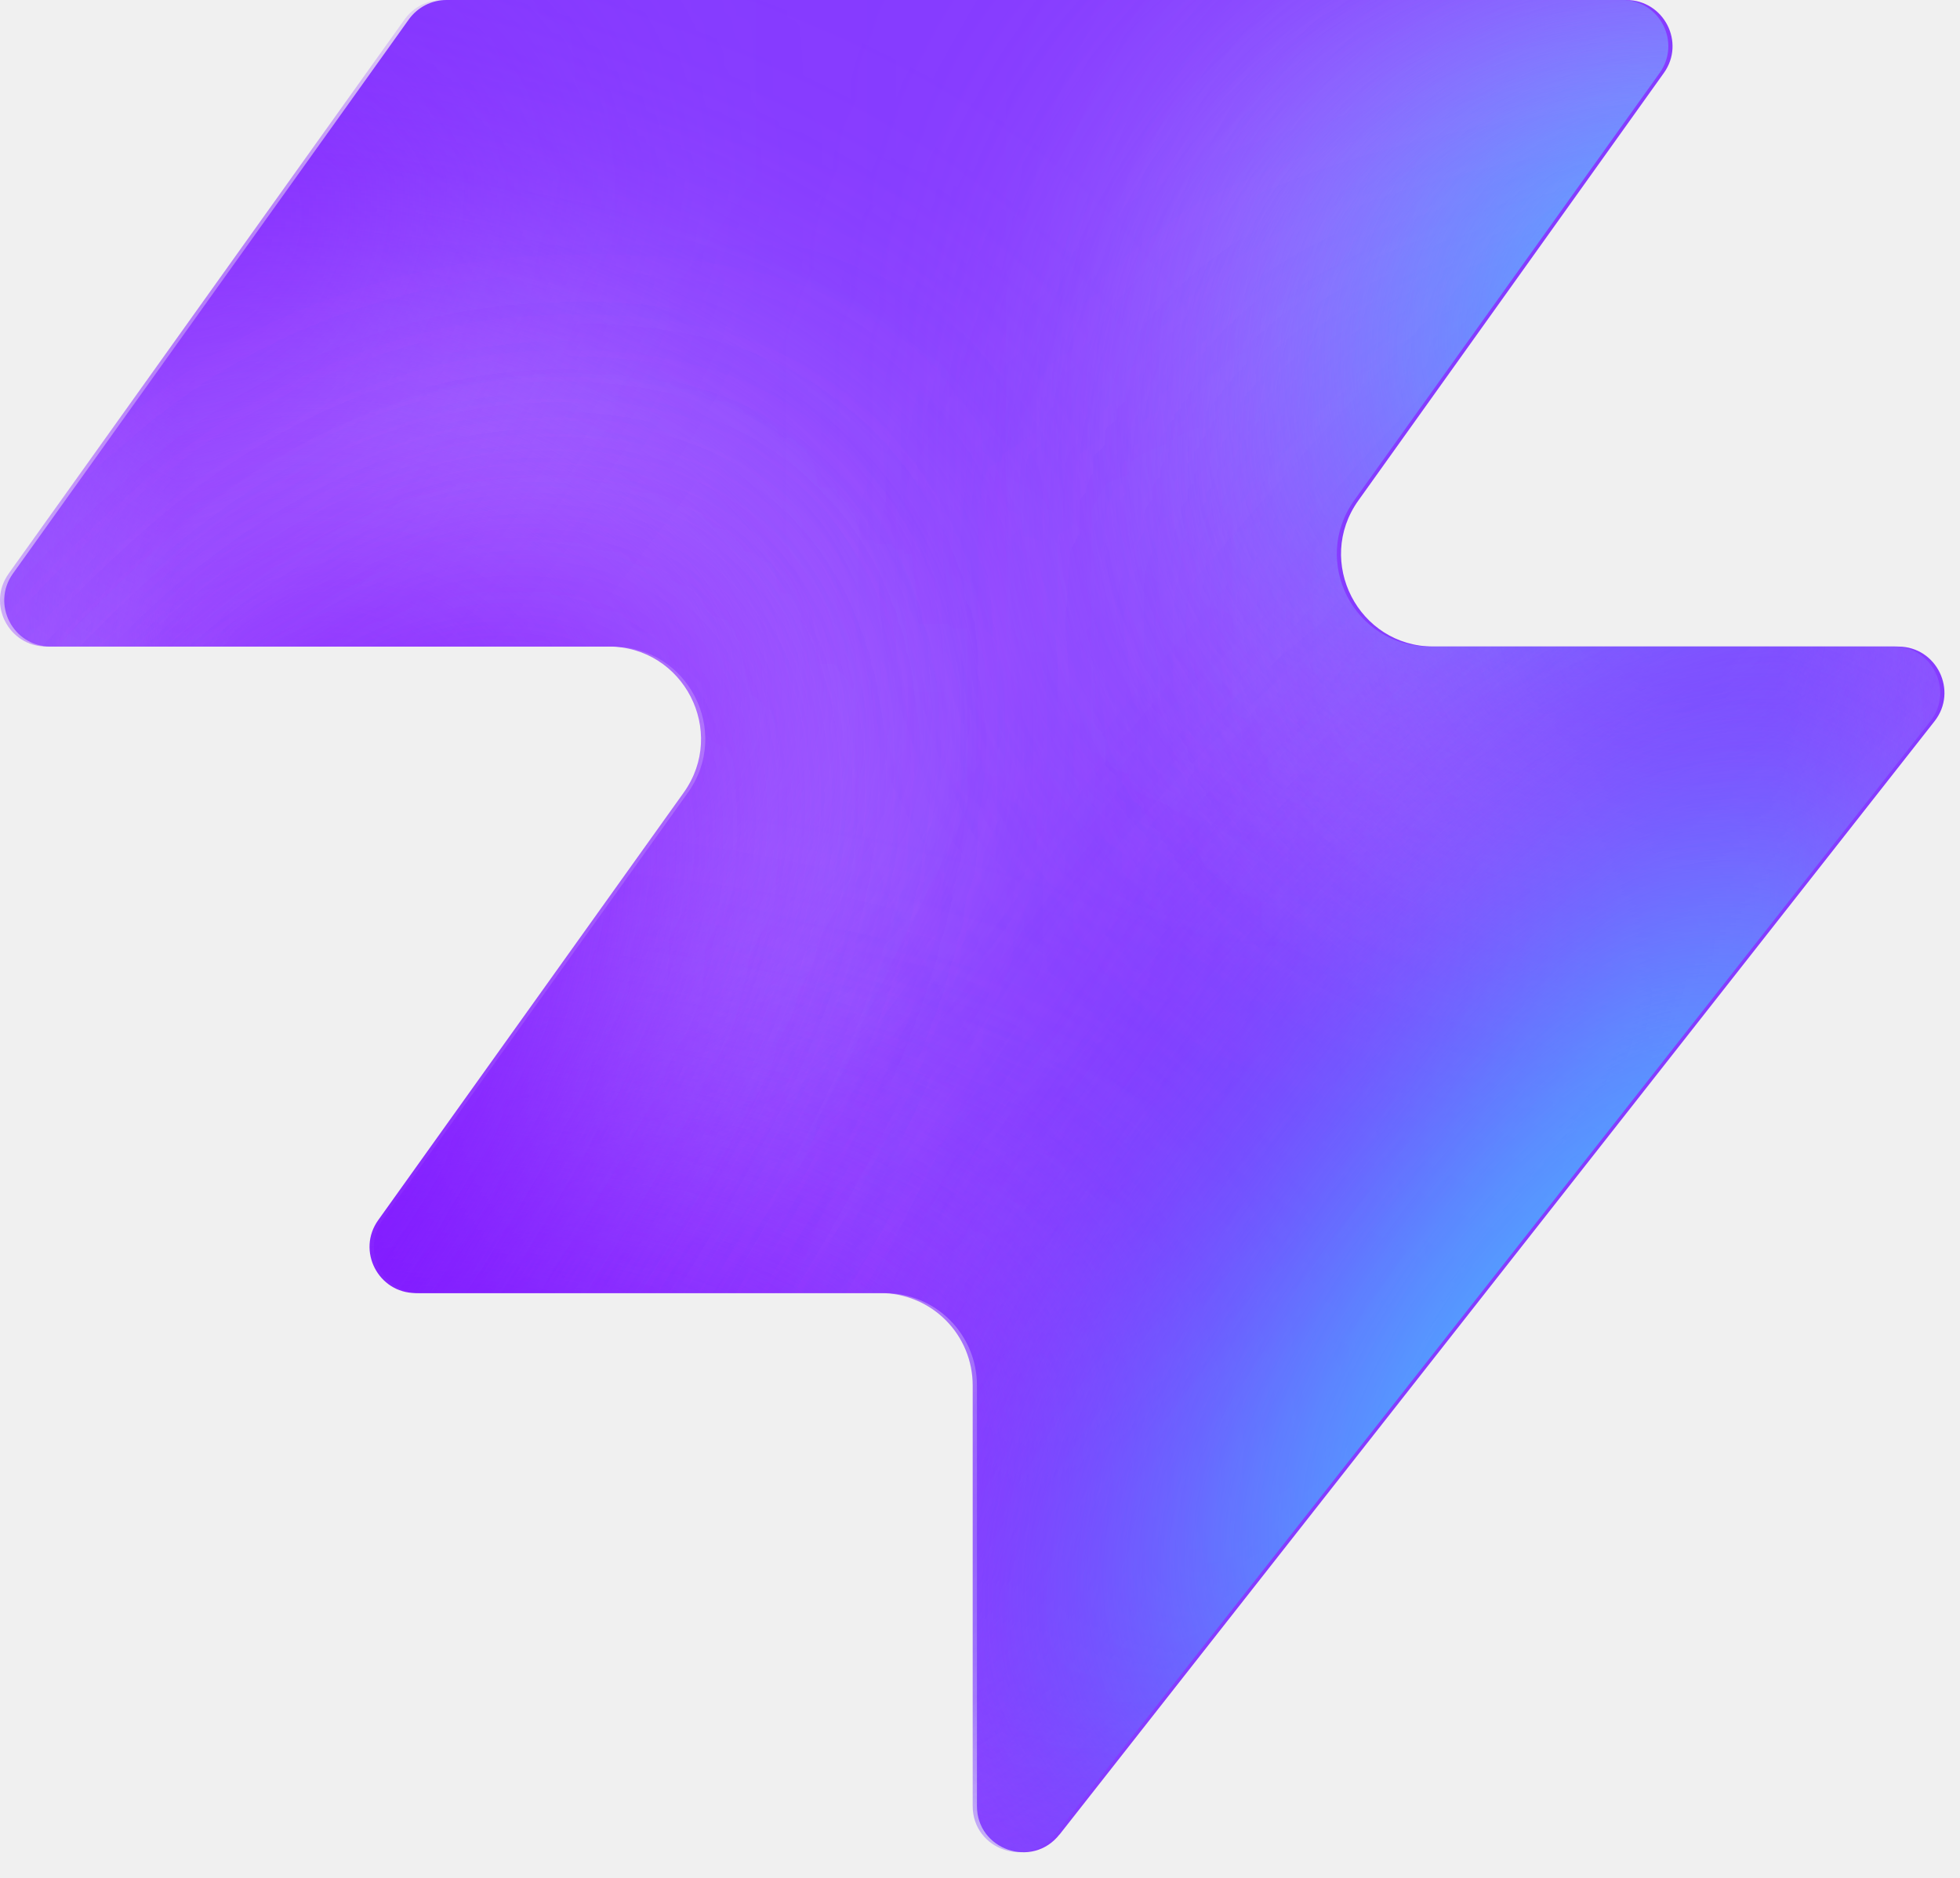
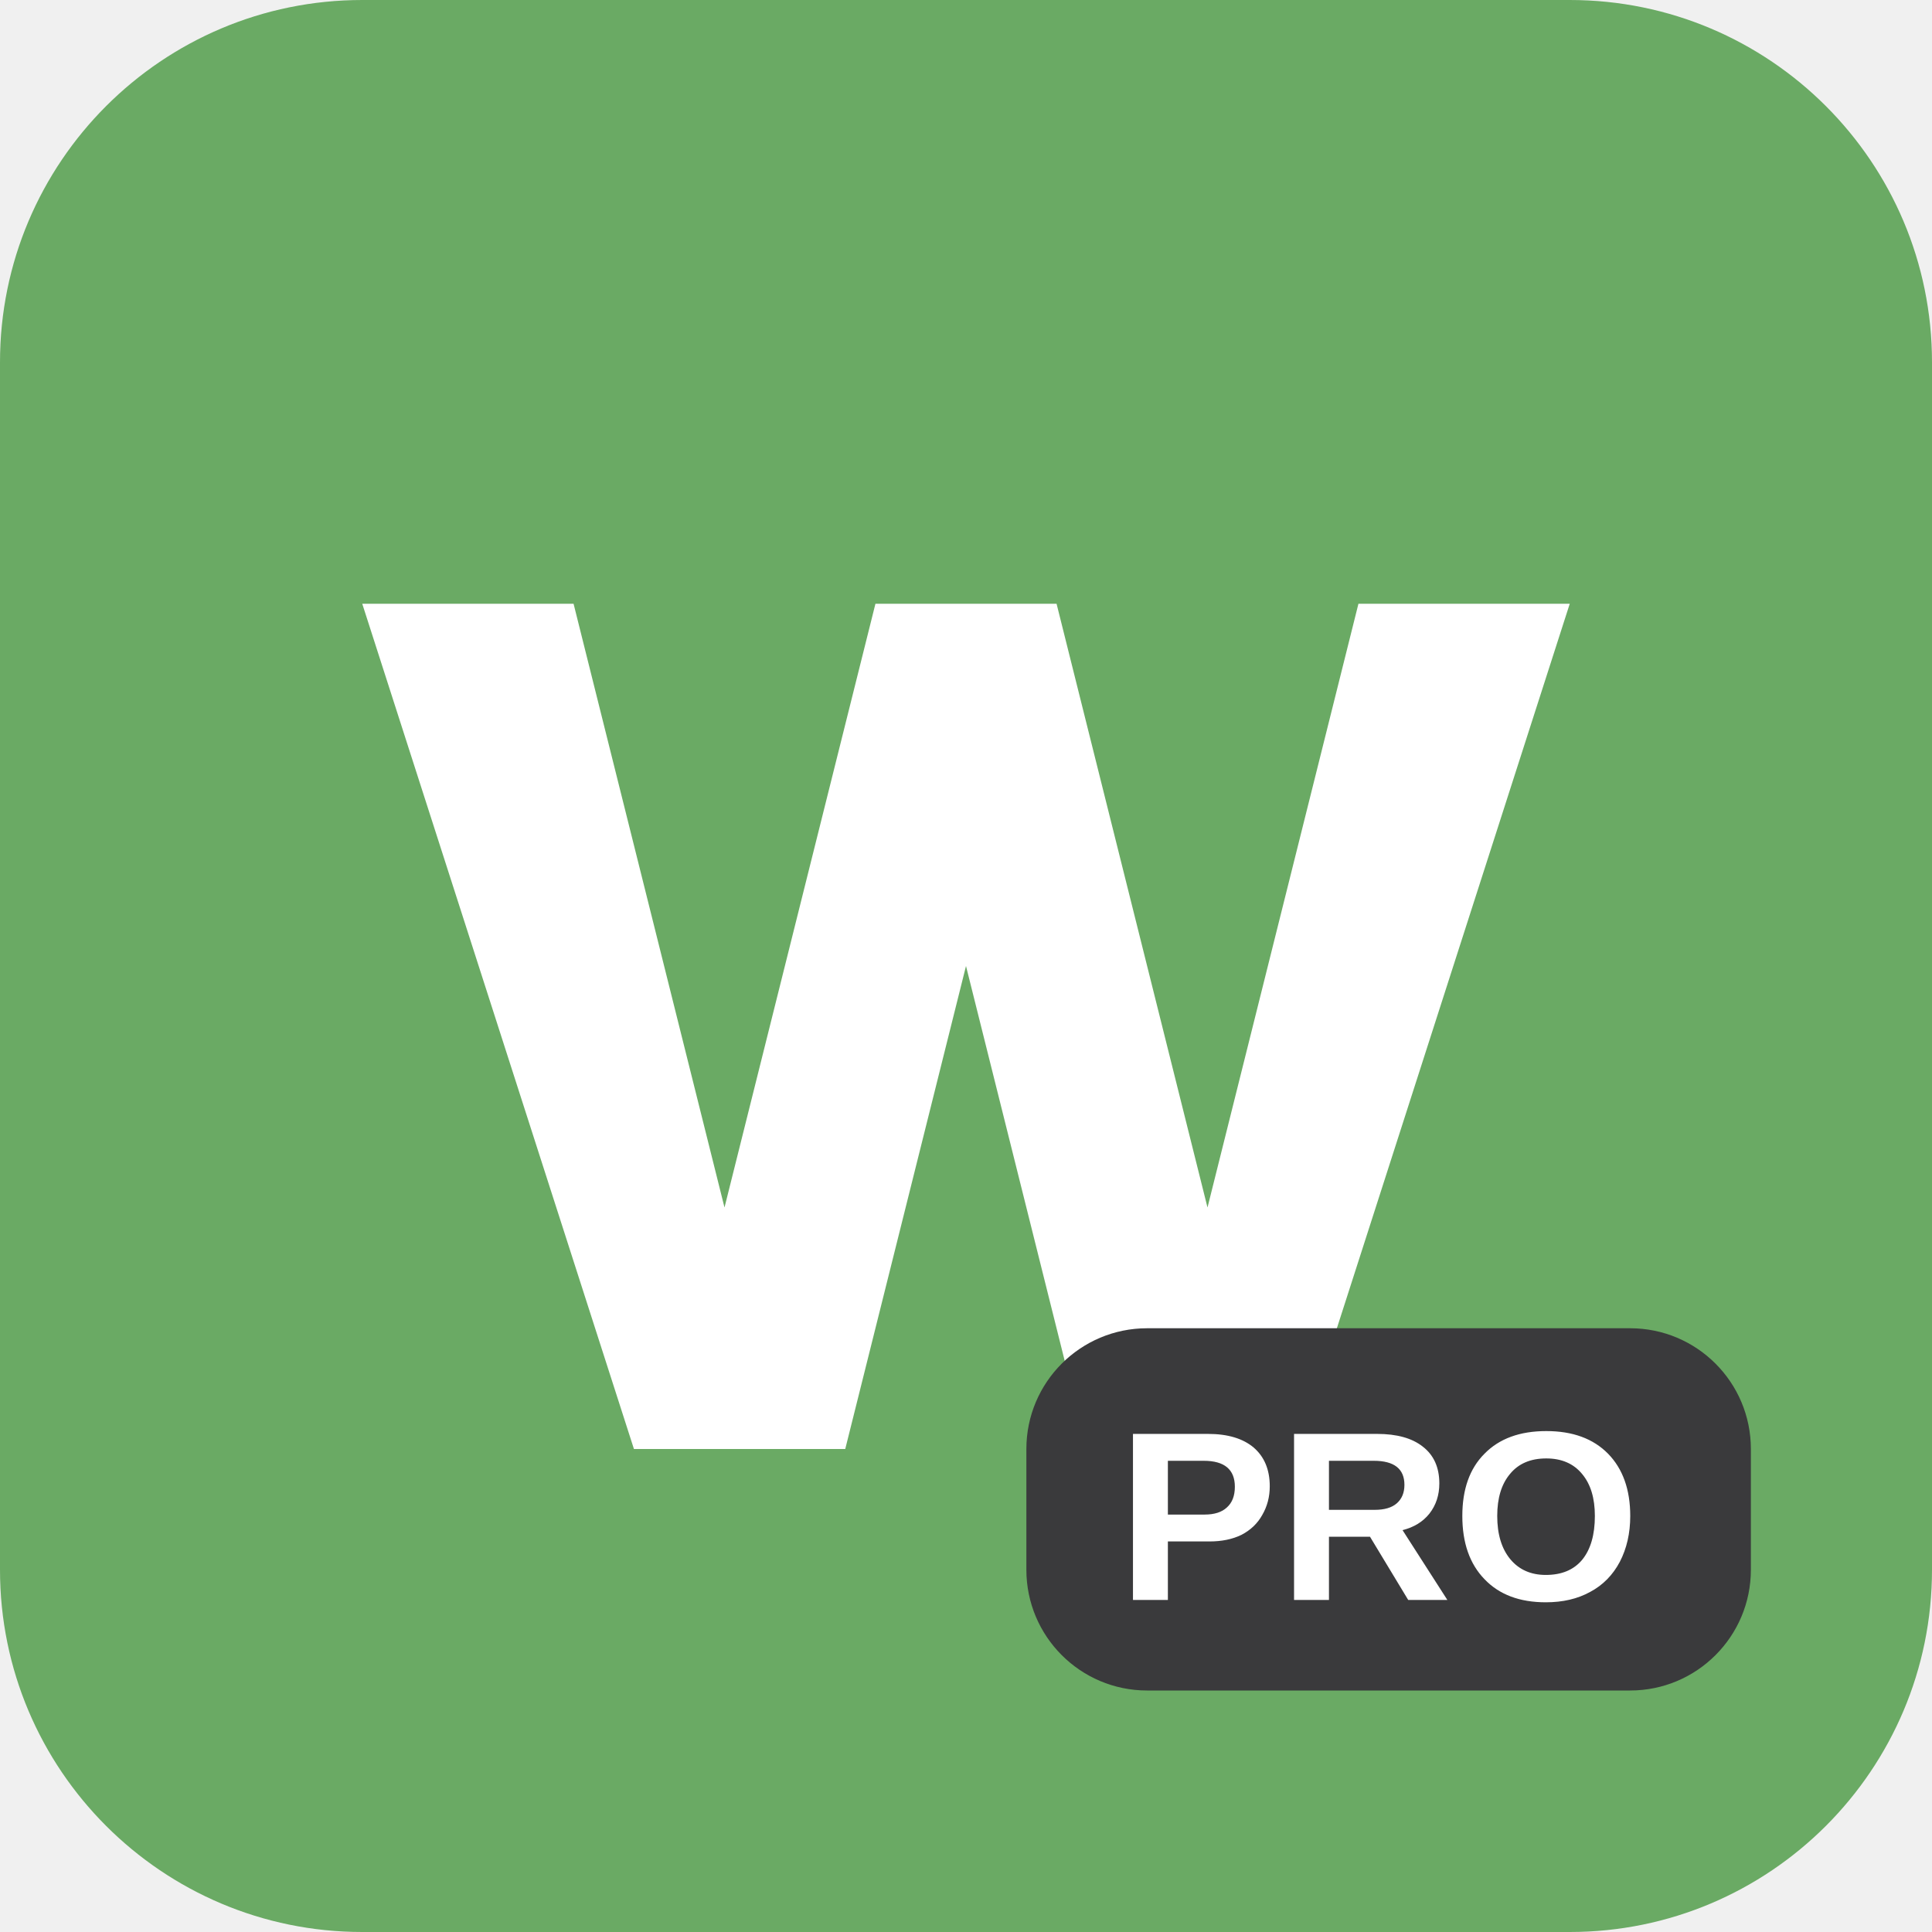
- <svg xmlns="http://www.w3.org/2000/svg" width="48" height="46" fill="none" viewBox="0 0 48 46">
-   <path fill="#863bff" d="M25.946 44.938c-.664.845-2.021.375-2.021-.698V33.937a2.26 2.26 0 0 0-2.262-2.262H10.287c-.92 0-1.456-1.04-.92-1.788l7.48-10.471c1.07-1.497 0-3.578-1.842-3.578H1.237c-.92 0-1.456-1.04-.92-1.788L10.013.474c.214-.297.556-.474.92-.474h28.894c.92 0 1.456 1.04.92 1.788l-7.48 10.471c-1.07 1.498 0 3.579 1.842 3.579h11.377c.943 0 1.473 1.088.89 1.83L25.947 44.94z" style="fill:#863bff;fill:color(display-p3 .525 .23 1);fill-opacity:1" />
-   <mask id="a" width="48" height="46" x="0" y="0" maskUnits="userSpaceOnUse" style="mask-type:alpha">
-     <path fill="#000" d="M25.842 44.938c-.664.844-2.021.375-2.021-.698V33.937a2.26 2.26 0 0 0-2.262-2.262H10.183c-.92 0-1.456-1.04-.92-1.788l7.48-10.471c1.07-1.498 0-3.579-1.842-3.579H1.133c-.92 0-1.456-1.04-.92-1.787L9.91.473c.214-.297.556-.474.92-.474h28.894c.92 0 1.456 1.04.92 1.788l-7.48 10.471c-1.07 1.498 0 3.578 1.842 3.578h11.377c.943 0 1.473 1.088.89 1.832L25.843 44.94z" style="fill:#000;fill-opacity:1" />
-   </mask>
-   <g mask="url(#a)">
-     <g filter="url(#b)">
-       <ellipse cx="5.508" cy="14.704" fill="#ede6ff" rx="5.508" ry="14.704" style="fill:#ede6ff;fill:color(display-p3 .927 .903 1);fill-opacity:1" transform="matrix(.00324 1 1 -.00324 -4.47 31.516)" />
-     </g>
-     <g filter="url(#c)">
-       <ellipse cx="10.399" cy="29.851" fill="#ede6ff" rx="10.399" ry="29.851" style="fill:#ede6ff;fill:color(display-p3 .927 .903 1);fill-opacity:1" transform="matrix(.00324 1 1 -.00324 -39.328 7.883)" />
-     </g>
-     <g filter="url(#d)">
-       <ellipse cx="5.508" cy="30.487" fill="#7e14ff" rx="5.508" ry="30.487" style="fill:#7e14ff;fill:color(display-p3 .492 .077 1);fill-opacity:1" transform="rotate(89.814 -25.913 -14.639)scale(1 -1)" />
-     </g>
-     <g filter="url(#e)">
-       <ellipse cx="5.508" cy="30.599" fill="#7e14ff" rx="5.508" ry="30.599" style="fill:#7e14ff;fill:color(display-p3 .492 .077 1);fill-opacity:1" transform="rotate(89.814 -32.644 -3.334)scale(1 -1)" />
-     </g>
-     <g filter="url(#f)">
-       <ellipse cx="5.508" cy="30.599" fill="#7e14ff" rx="5.508" ry="30.599" style="fill:#7e14ff;fill:color(display-p3 .492 .077 1);fill-opacity:1" transform="matrix(.00324 1 1 -.00324 -34.34 30.47)" />
-     </g>
-     <g filter="url(#g)">
-       <ellipse cx="14.072" cy="22.078" fill="#ede6ff" rx="14.072" ry="22.078" style="fill:#ede6ff;fill:color(display-p3 .927 .903 1);fill-opacity:1" transform="rotate(93.35 24.506 48.493)scale(-1 1)" />
-     </g>
-     <g filter="url(#h)">
-       <ellipse cx="3.47" cy="21.501" fill="#7e14ff" rx="3.47" ry="21.501" style="fill:#7e14ff;fill:color(display-p3 .492 .077 1);fill-opacity:1" transform="rotate(89.009 28.708 47.59)scale(-1 1)" />
-     </g>
-     <g filter="url(#i)">
-       <ellipse cx="3.47" cy="21.501" fill="#7e14ff" rx="3.47" ry="21.501" style="fill:#7e14ff;fill:color(display-p3 .492 .077 1);fill-opacity:1" transform="rotate(89.009 28.708 47.59)scale(-1 1)" />
-     </g>
-     <g filter="url(#j)">
-       <ellipse cx=".387" cy="8.972" fill="#7e14ff" rx="4.407" ry="29.108" style="fill:#7e14ff;fill:color(display-p3 .492 .077 1);fill-opacity:1" transform="rotate(39.51 .387 8.972)" />
-     </g>
-     <g filter="url(#k)">
-       <ellipse cx="47.523" cy="-6.092" fill="#7e14ff" rx="4.407" ry="29.108" style="fill:#7e14ff;fill:color(display-p3 .492 .077 1);fill-opacity:1" transform="rotate(37.892 47.523 -6.092)" />
-     </g>
-     <g filter="url(#l)">
-       <ellipse cx="41.412" cy="6.333" fill="#47bfff" rx="5.971" ry="9.665" style="fill:#47bfff;fill:color(display-p3 .28 .748 1);fill-opacity:1" transform="rotate(37.892 41.412 6.333)" />
-     </g>
-     <g filter="url(#m)">
-       <ellipse cx="-1.879" cy="38.332" fill="#7e14ff" rx="4.407" ry="29.108" style="fill:#7e14ff;fill:color(display-p3 .492 .077 1);fill-opacity:1" transform="rotate(37.892 -1.88 38.332)" />
-     </g>
-     <g filter="url(#n)">
-       <ellipse cx="-1.879" cy="38.332" fill="#7e14ff" rx="4.407" ry="29.108" style="fill:#7e14ff;fill:color(display-p3 .492 .077 1);fill-opacity:1" transform="rotate(37.892 -1.88 38.332)" />
-     </g>
-     <g filter="url(#o)">
-       <ellipse cx="35.651" cy="29.907" fill="#7e14ff" rx="4.407" ry="29.108" style="fill:#7e14ff;fill:color(display-p3 .492 .077 1);fill-opacity:1" transform="rotate(37.892 35.651 29.907)" />
-     </g>
-     <g filter="url(#p)">
-       <ellipse cx="38.418" cy="32.4" fill="#47bfff" rx="5.971" ry="15.297" style="fill:#47bfff;fill:color(display-p3 .28 .748 1);fill-opacity:1" transform="rotate(37.892 38.418 32.4)" />
-     </g>
-   </g>
-   <defs>
-     <filter id="b" width="60.045" height="41.654" x="-19.77" y="16.149" color-interpolation-filters="sRGB" filterUnits="userSpaceOnUse">
-       <feFlood flood-opacity="0" result="BackgroundImageFix" />
-       <feBlend in="SourceGraphic" in2="BackgroundImageFix" result="shape" />
-       <feGaussianBlur result="effect1_foregroundBlur_2002_17158" stdDeviation="7.659" />
-     </filter>
-     <filter id="c" width="90.34" height="51.437" x="-54.613" y="-7.533" color-interpolation-filters="sRGB" filterUnits="userSpaceOnUse">
-       <feFlood flood-opacity="0" result="BackgroundImageFix" />
-       <feBlend in="SourceGraphic" in2="BackgroundImageFix" result="shape" />
-       <feGaussianBlur result="effect1_foregroundBlur_2002_17158" stdDeviation="7.659" />
-     </filter>
-     <filter id="d" width="79.355" height="29.4" x="-49.64" y="2.03" color-interpolation-filters="sRGB" filterUnits="userSpaceOnUse">
-       <feFlood flood-opacity="0" result="BackgroundImageFix" />
-       <feBlend in="SourceGraphic" in2="BackgroundImageFix" result="shape" />
-       <feGaussianBlur result="effect1_foregroundBlur_2002_17158" stdDeviation="4.596" />
-     </filter>
-     <filter id="e" width="79.579" height="29.4" x="-45.045" y="20.029" color-interpolation-filters="sRGB" filterUnits="userSpaceOnUse">
-       <feFlood flood-opacity="0" result="BackgroundImageFix" />
-       <feBlend in="SourceGraphic" in2="BackgroundImageFix" result="shape" />
-       <feGaussianBlur result="effect1_foregroundBlur_2002_17158" stdDeviation="4.596" />
-     </filter>
-     <filter id="f" width="79.579" height="29.4" x="-43.513" y="21.178" color-interpolation-filters="sRGB" filterUnits="userSpaceOnUse">
-       <feFlood flood-opacity="0" result="BackgroundImageFix" />
-       <feBlend in="SourceGraphic" in2="BackgroundImageFix" result="shape" />
-       <feGaussianBlur result="effect1_foregroundBlur_2002_17158" stdDeviation="4.596" />
-     </filter>
-     <filter id="g" width="74.749" height="58.852" x="15.756" y="-17.901" color-interpolation-filters="sRGB" filterUnits="userSpaceOnUse">
-       <feFlood flood-opacity="0" result="BackgroundImageFix" />
-       <feBlend in="SourceGraphic" in2="BackgroundImageFix" result="shape" />
-       <feGaussianBlur result="effect1_foregroundBlur_2002_17158" stdDeviation="7.659" />
-     </filter>
-     <filter id="h" width="61.377" height="25.362" x="23.548" y="2.284" color-interpolation-filters="sRGB" filterUnits="userSpaceOnUse">
-       <feFlood flood-opacity="0" result="BackgroundImageFix" />
-       <feBlend in="SourceGraphic" in2="BackgroundImageFix" result="shape" />
-       <feGaussianBlur result="effect1_foregroundBlur_2002_17158" stdDeviation="4.596" />
-     </filter>
-     <filter id="i" width="61.377" height="25.362" x="23.548" y="2.284" color-interpolation-filters="sRGB" filterUnits="userSpaceOnUse">
-       <feFlood flood-opacity="0" result="BackgroundImageFix" />
-       <feBlend in="SourceGraphic" in2="BackgroundImageFix" result="shape" />
-       <feGaussianBlur result="effect1_foregroundBlur_2002_17158" stdDeviation="4.596" />
-     </filter>
-     <filter id="j" width="56.045" height="63.649" x="-27.636" y="-22.853" color-interpolation-filters="sRGB" filterUnits="userSpaceOnUse">
-       <feFlood flood-opacity="0" result="BackgroundImageFix" />
-       <feBlend in="SourceGraphic" in2="BackgroundImageFix" result="shape" />
-       <feGaussianBlur result="effect1_foregroundBlur_2002_17158" stdDeviation="4.596" />
-     </filter>
-     <filter id="k" width="54.814" height="64.646" x="20.116" y="-38.415" color-interpolation-filters="sRGB" filterUnits="userSpaceOnUse">
-       <feFlood flood-opacity="0" result="BackgroundImageFix" />
-       <feBlend in="SourceGraphic" in2="BackgroundImageFix" result="shape" />
-       <feGaussianBlur result="effect1_foregroundBlur_2002_17158" stdDeviation="4.596" />
-     </filter>
-     <filter id="l" width="33.541" height="35.313" x="24.641" y="-11.323" color-interpolation-filters="sRGB" filterUnits="userSpaceOnUse">
-       <feFlood flood-opacity="0" result="BackgroundImageFix" />
-       <feBlend in="SourceGraphic" in2="BackgroundImageFix" result="shape" />
-       <feGaussianBlur result="effect1_foregroundBlur_2002_17158" stdDeviation="4.596" />
-     </filter>
-     <filter id="m" width="54.814" height="64.646" x="-29.286" y="6.009" color-interpolation-filters="sRGB" filterUnits="userSpaceOnUse">
-       <feFlood flood-opacity="0" result="BackgroundImageFix" />
-       <feBlend in="SourceGraphic" in2="BackgroundImageFix" result="shape" />
-       <feGaussianBlur result="effect1_foregroundBlur_2002_17158" stdDeviation="4.596" />
-     </filter>
-     <filter id="n" width="54.814" height="64.646" x="-29.286" y="6.009" color-interpolation-filters="sRGB" filterUnits="userSpaceOnUse">
-       <feFlood flood-opacity="0" result="BackgroundImageFix" />
-       <feBlend in="SourceGraphic" in2="BackgroundImageFix" result="shape" />
-       <feGaussianBlur result="effect1_foregroundBlur_2002_17158" stdDeviation="4.596" />
-     </filter>
-     <filter id="o" width="54.814" height="64.646" x="8.244" y="-2.416" color-interpolation-filters="sRGB" filterUnits="userSpaceOnUse">
-       <feFlood flood-opacity="0" result="BackgroundImageFix" />
-       <feBlend in="SourceGraphic" in2="BackgroundImageFix" result="shape" />
-       <feGaussianBlur result="effect1_foregroundBlur_2002_17158" stdDeviation="4.596" />
-     </filter>
-     <filter id="p" width="39.409" height="43.623" x="18.713" y="10.588" color-interpolation-filters="sRGB" filterUnits="userSpaceOnUse">
-       <feFlood flood-opacity="0" result="BackgroundImageFix" />
-       <feBlend in="SourceGraphic" in2="BackgroundImageFix" result="shape" />
-       <feGaussianBlur result="effect1_foregroundBlur_2002_17158" stdDeviation="4.596" />
-     </filter>
-   </defs>
+ <svg xmlns="http://www.w3.org/2000/svg" width="64" height="64" viewBox="0 0 64 64" fill="none">
+   <rect width="64" height="64" rx="12" fill="#6AAA64" />
+   <path d="M12 20H19L24 40L29 20H35L40 40L45 20H52L43 48H36L32 32L28 48H21L12 20Z" fill="white" />
+   <rect x="34" y="44" width="24" height="12" rx="4" fill="#3A3A3C" />
+   <text x="37" y="53" fill="white" style="font-family: Arial, sans-serif; font-weight: bold; font-size: 8px;">PRO</text>
</svg>
